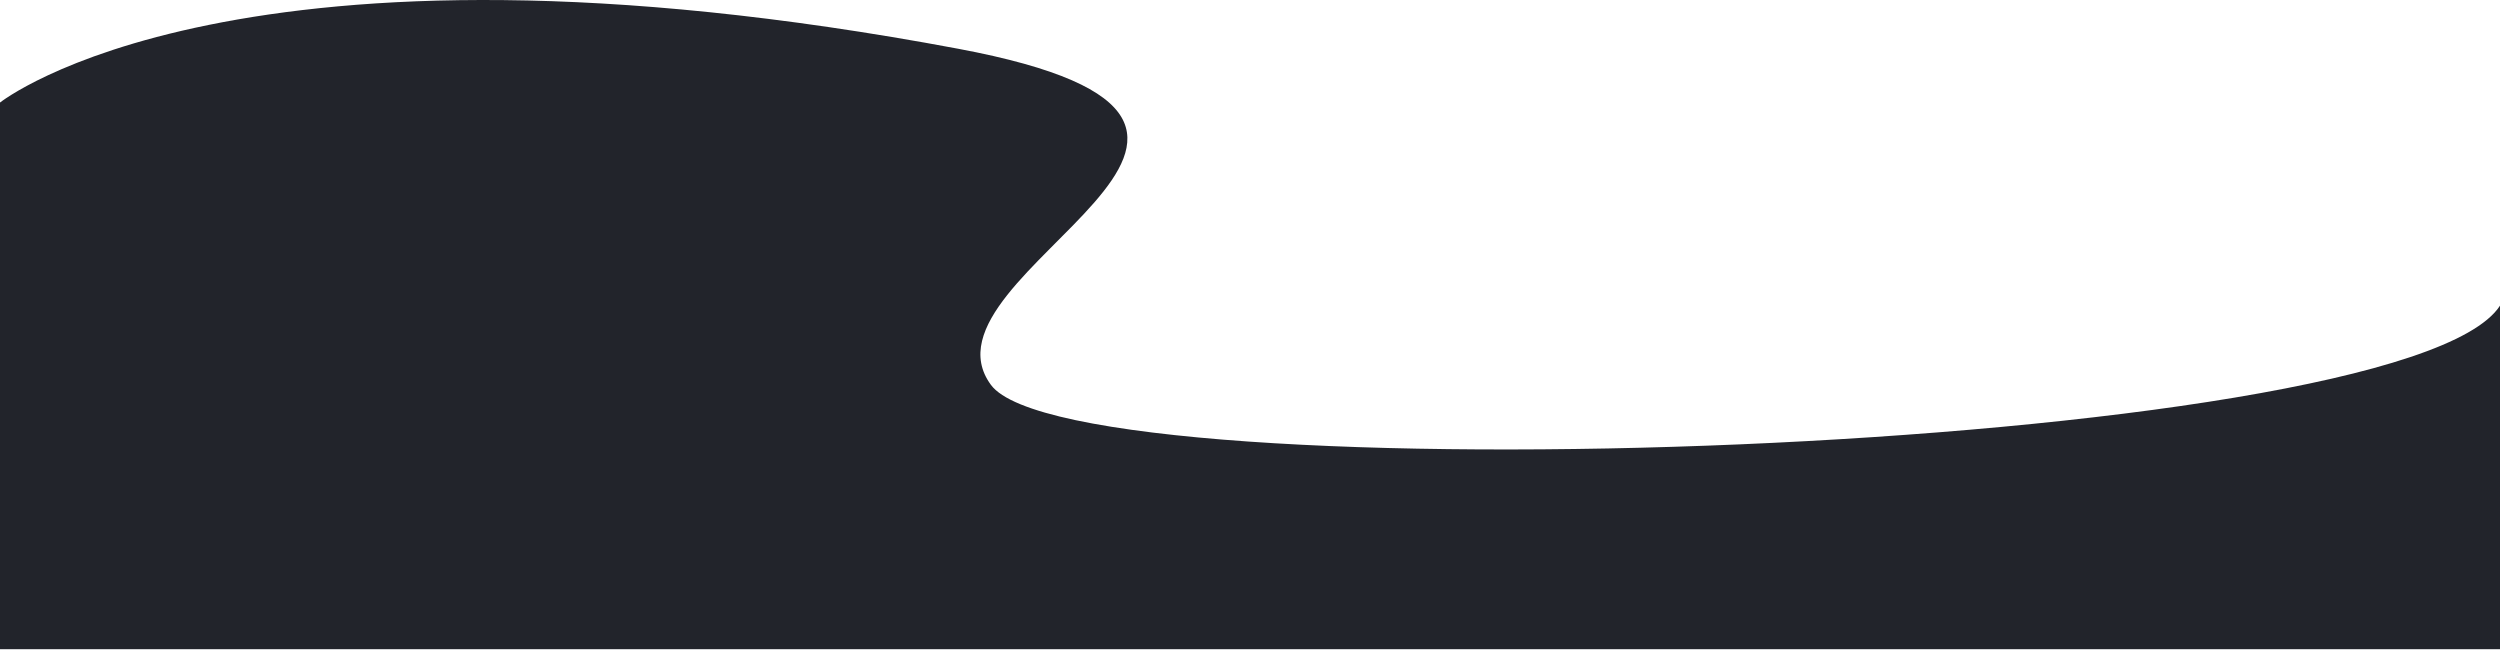
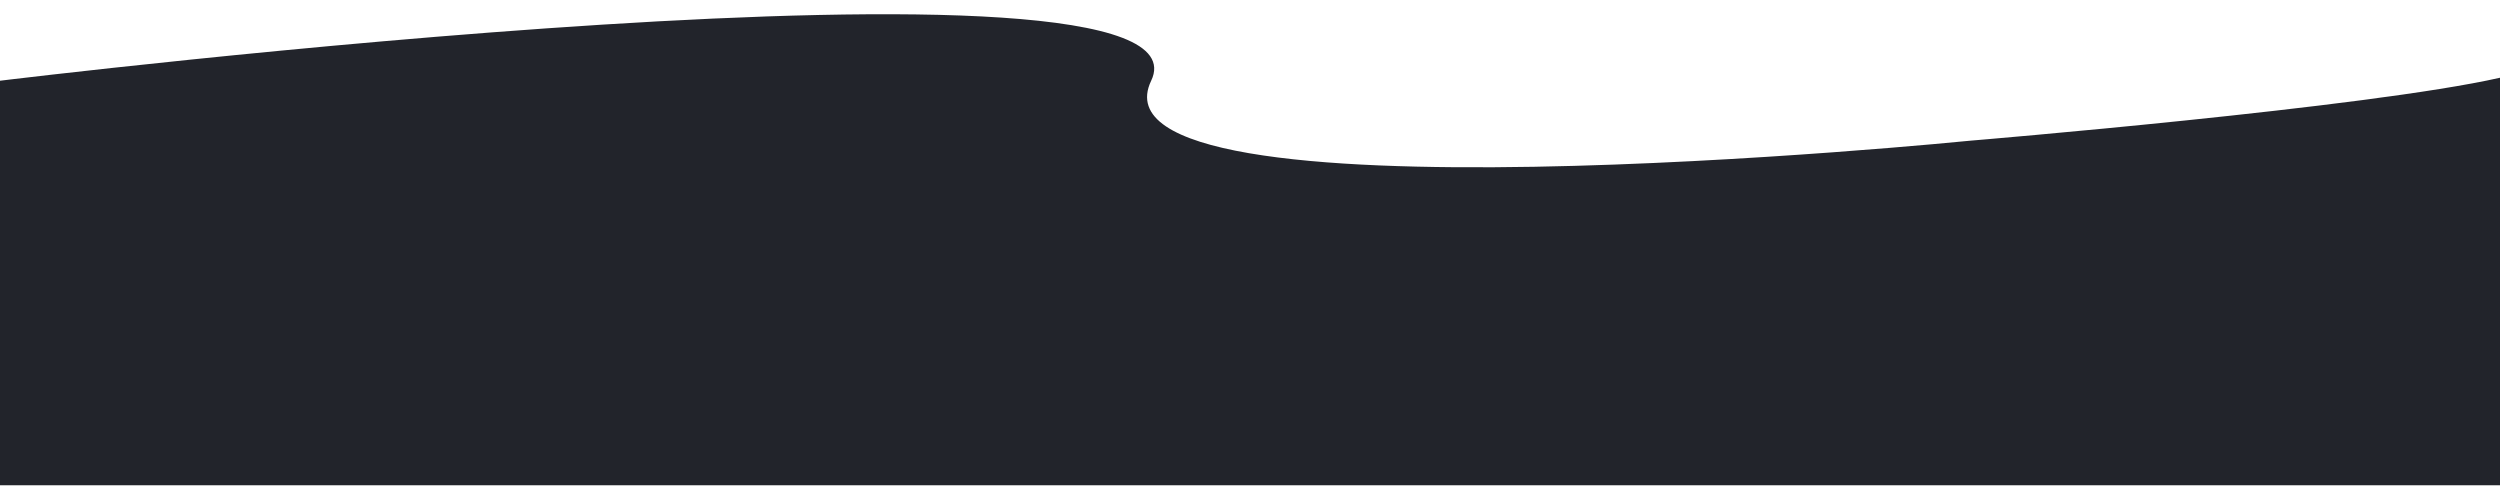
- <svg xmlns="http://www.w3.org/2000/svg" id="Capa_1" data-name="Capa 1" viewBox="0 0 1920 498.56">
-   <defs>
-     <style>.cls-1{fill:#22242b;}</style>
-   </defs>
-   <path class="cls-1" d="M0,355.2S182,210,736,313.9c309,58-39,170.91,25,258.08S1845,627,1920,511.19V775H0Z" transform="translate(0 -276.44)" />
+ <svg xmlns="http://www.w3.org/2000/svg" version="1.1" id="Capa_1" x="0px" y="0px" viewBox="0 0 1920 372.7" style="enable-background:new 0 0 1920 372.7;" xml:space="preserve">
+   <style type="text/css">
+ 	.st0{display:none;fill:#22242B;}
+ 	.st1{fill:#22242B;}
+ </style>
+   <path class="st0" d="M0-47.1c0,0,182-145.2,736-41.3c309,58-39,170.9,25,258.1s1084,55,1159-60.8v263.8H0V-47.1z" />
+   <path class="st1" d="M0,62c0,0,939.2-114.9,884.1,0c-55.1,114.9,629.6,46,629.6,46s304.8-25.3,406.3-48.3v313H0V62z" />
</svg>
